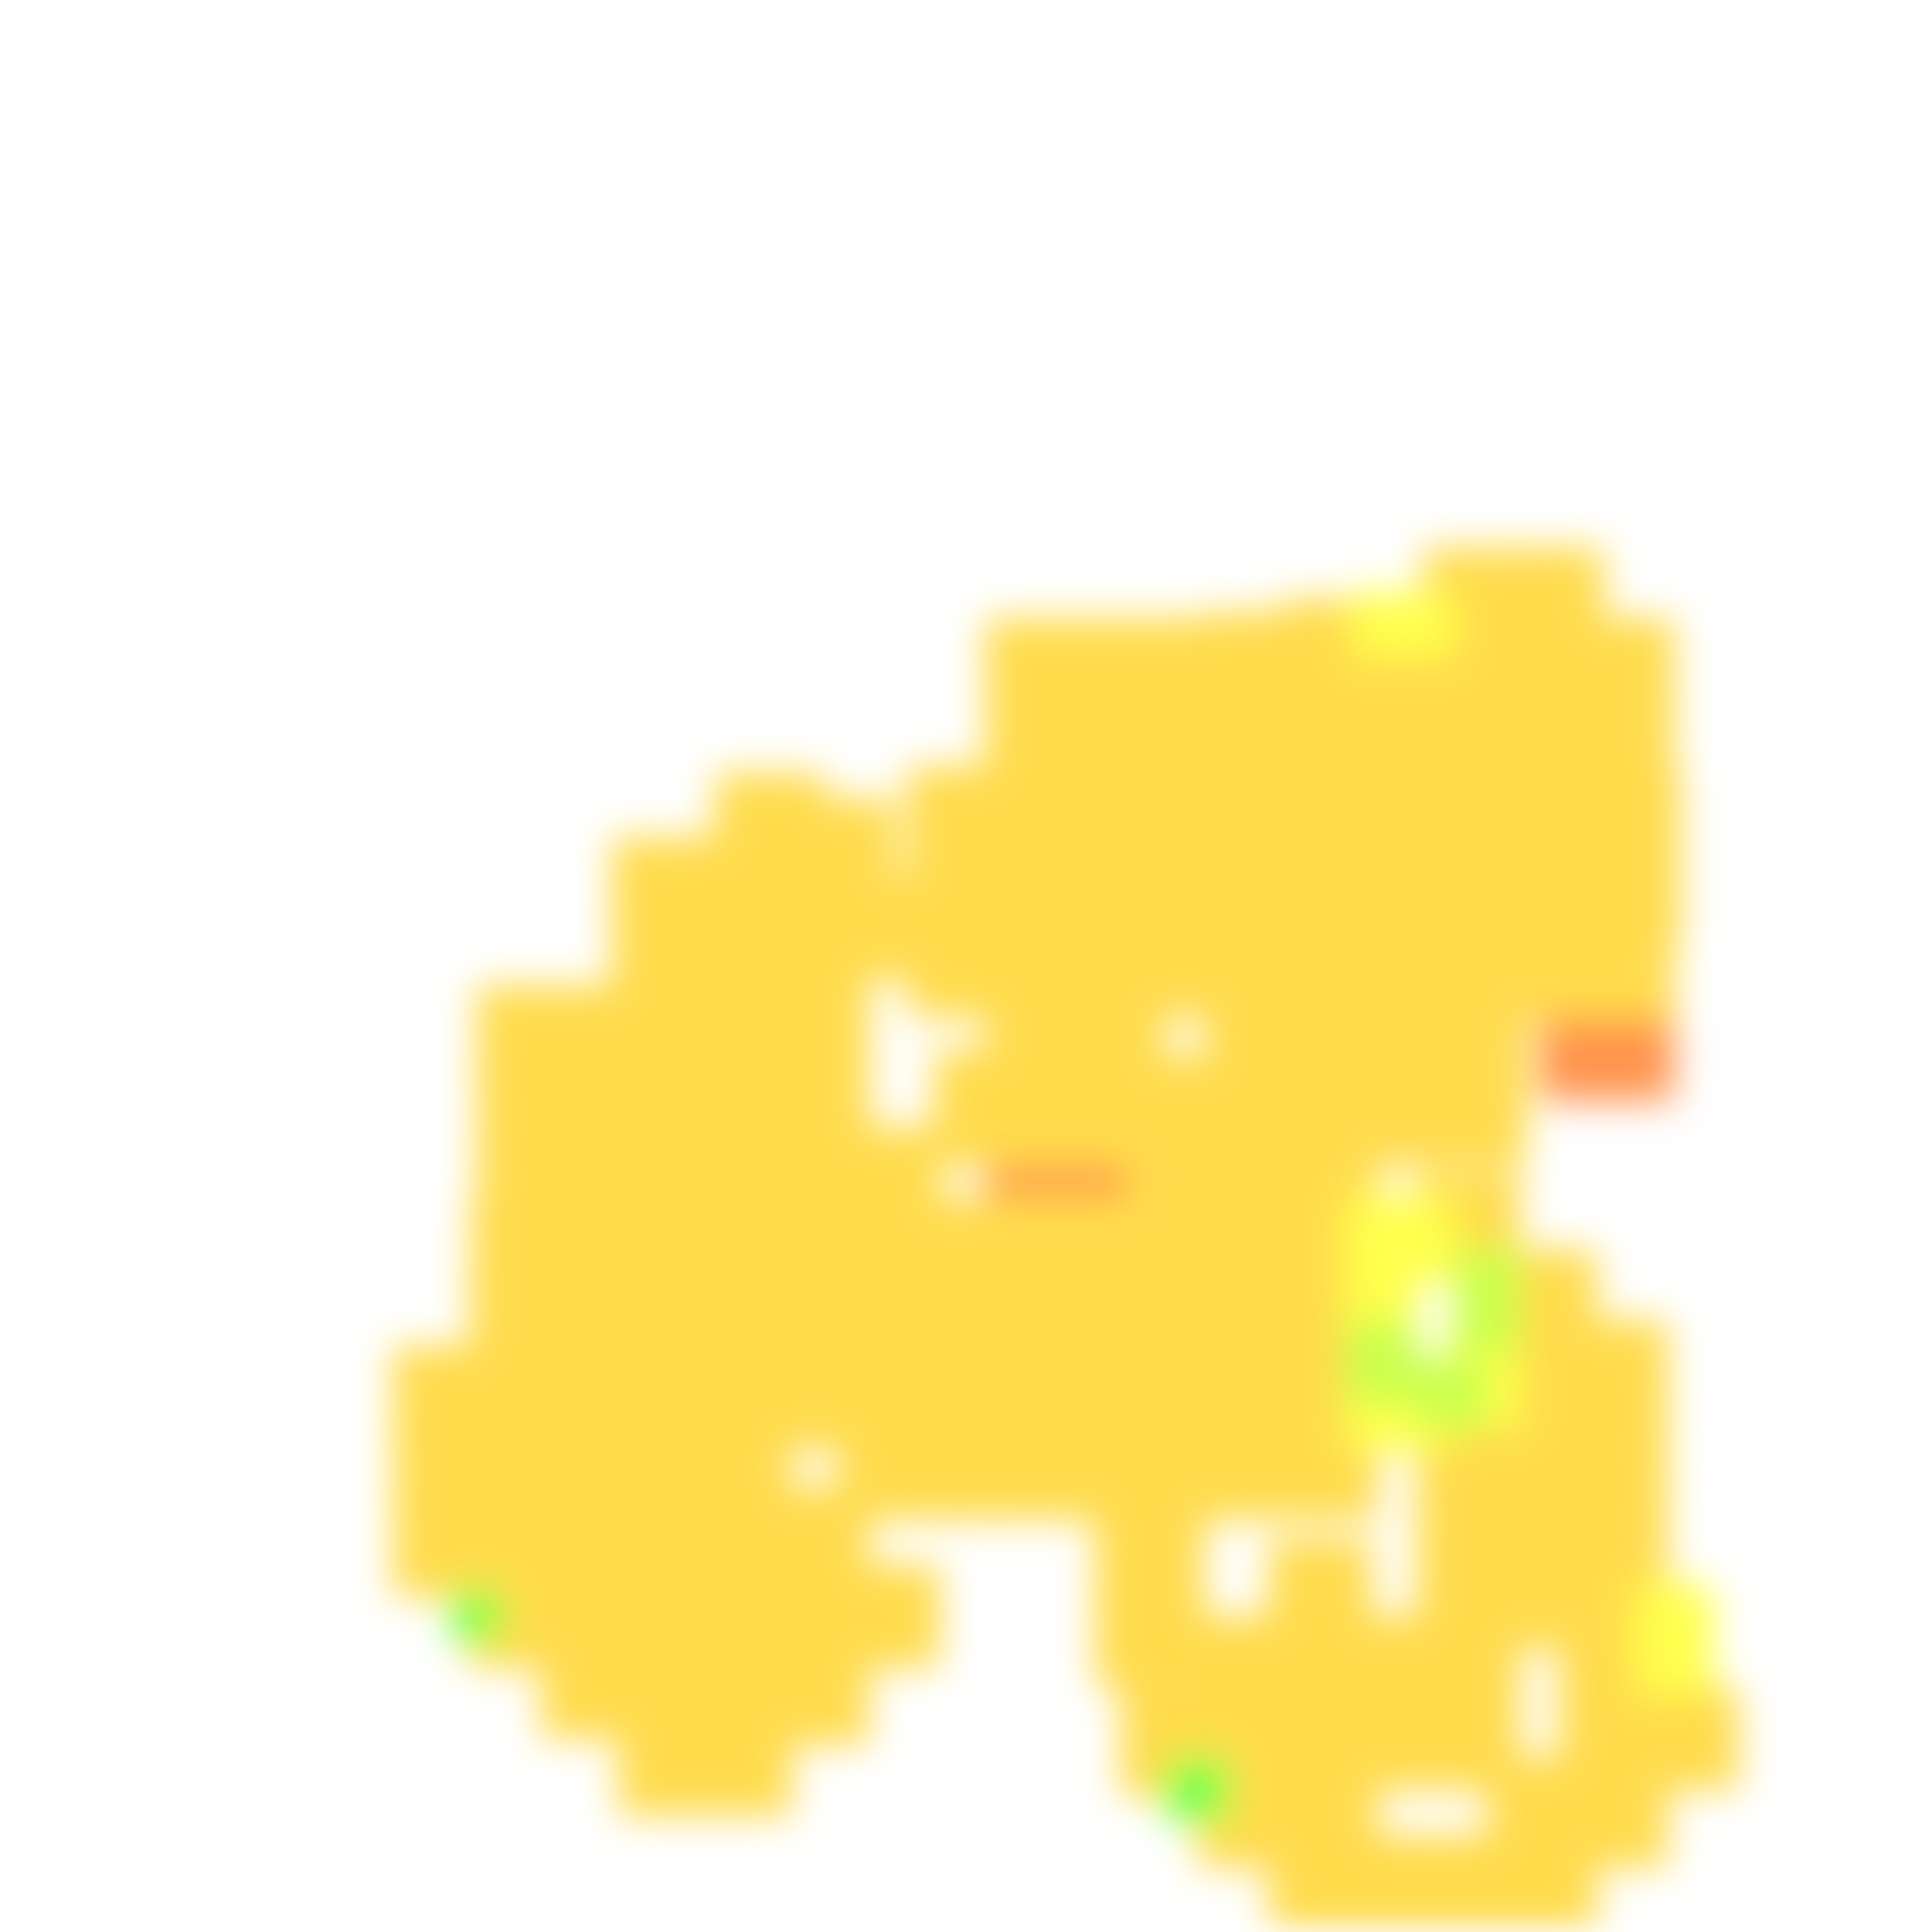
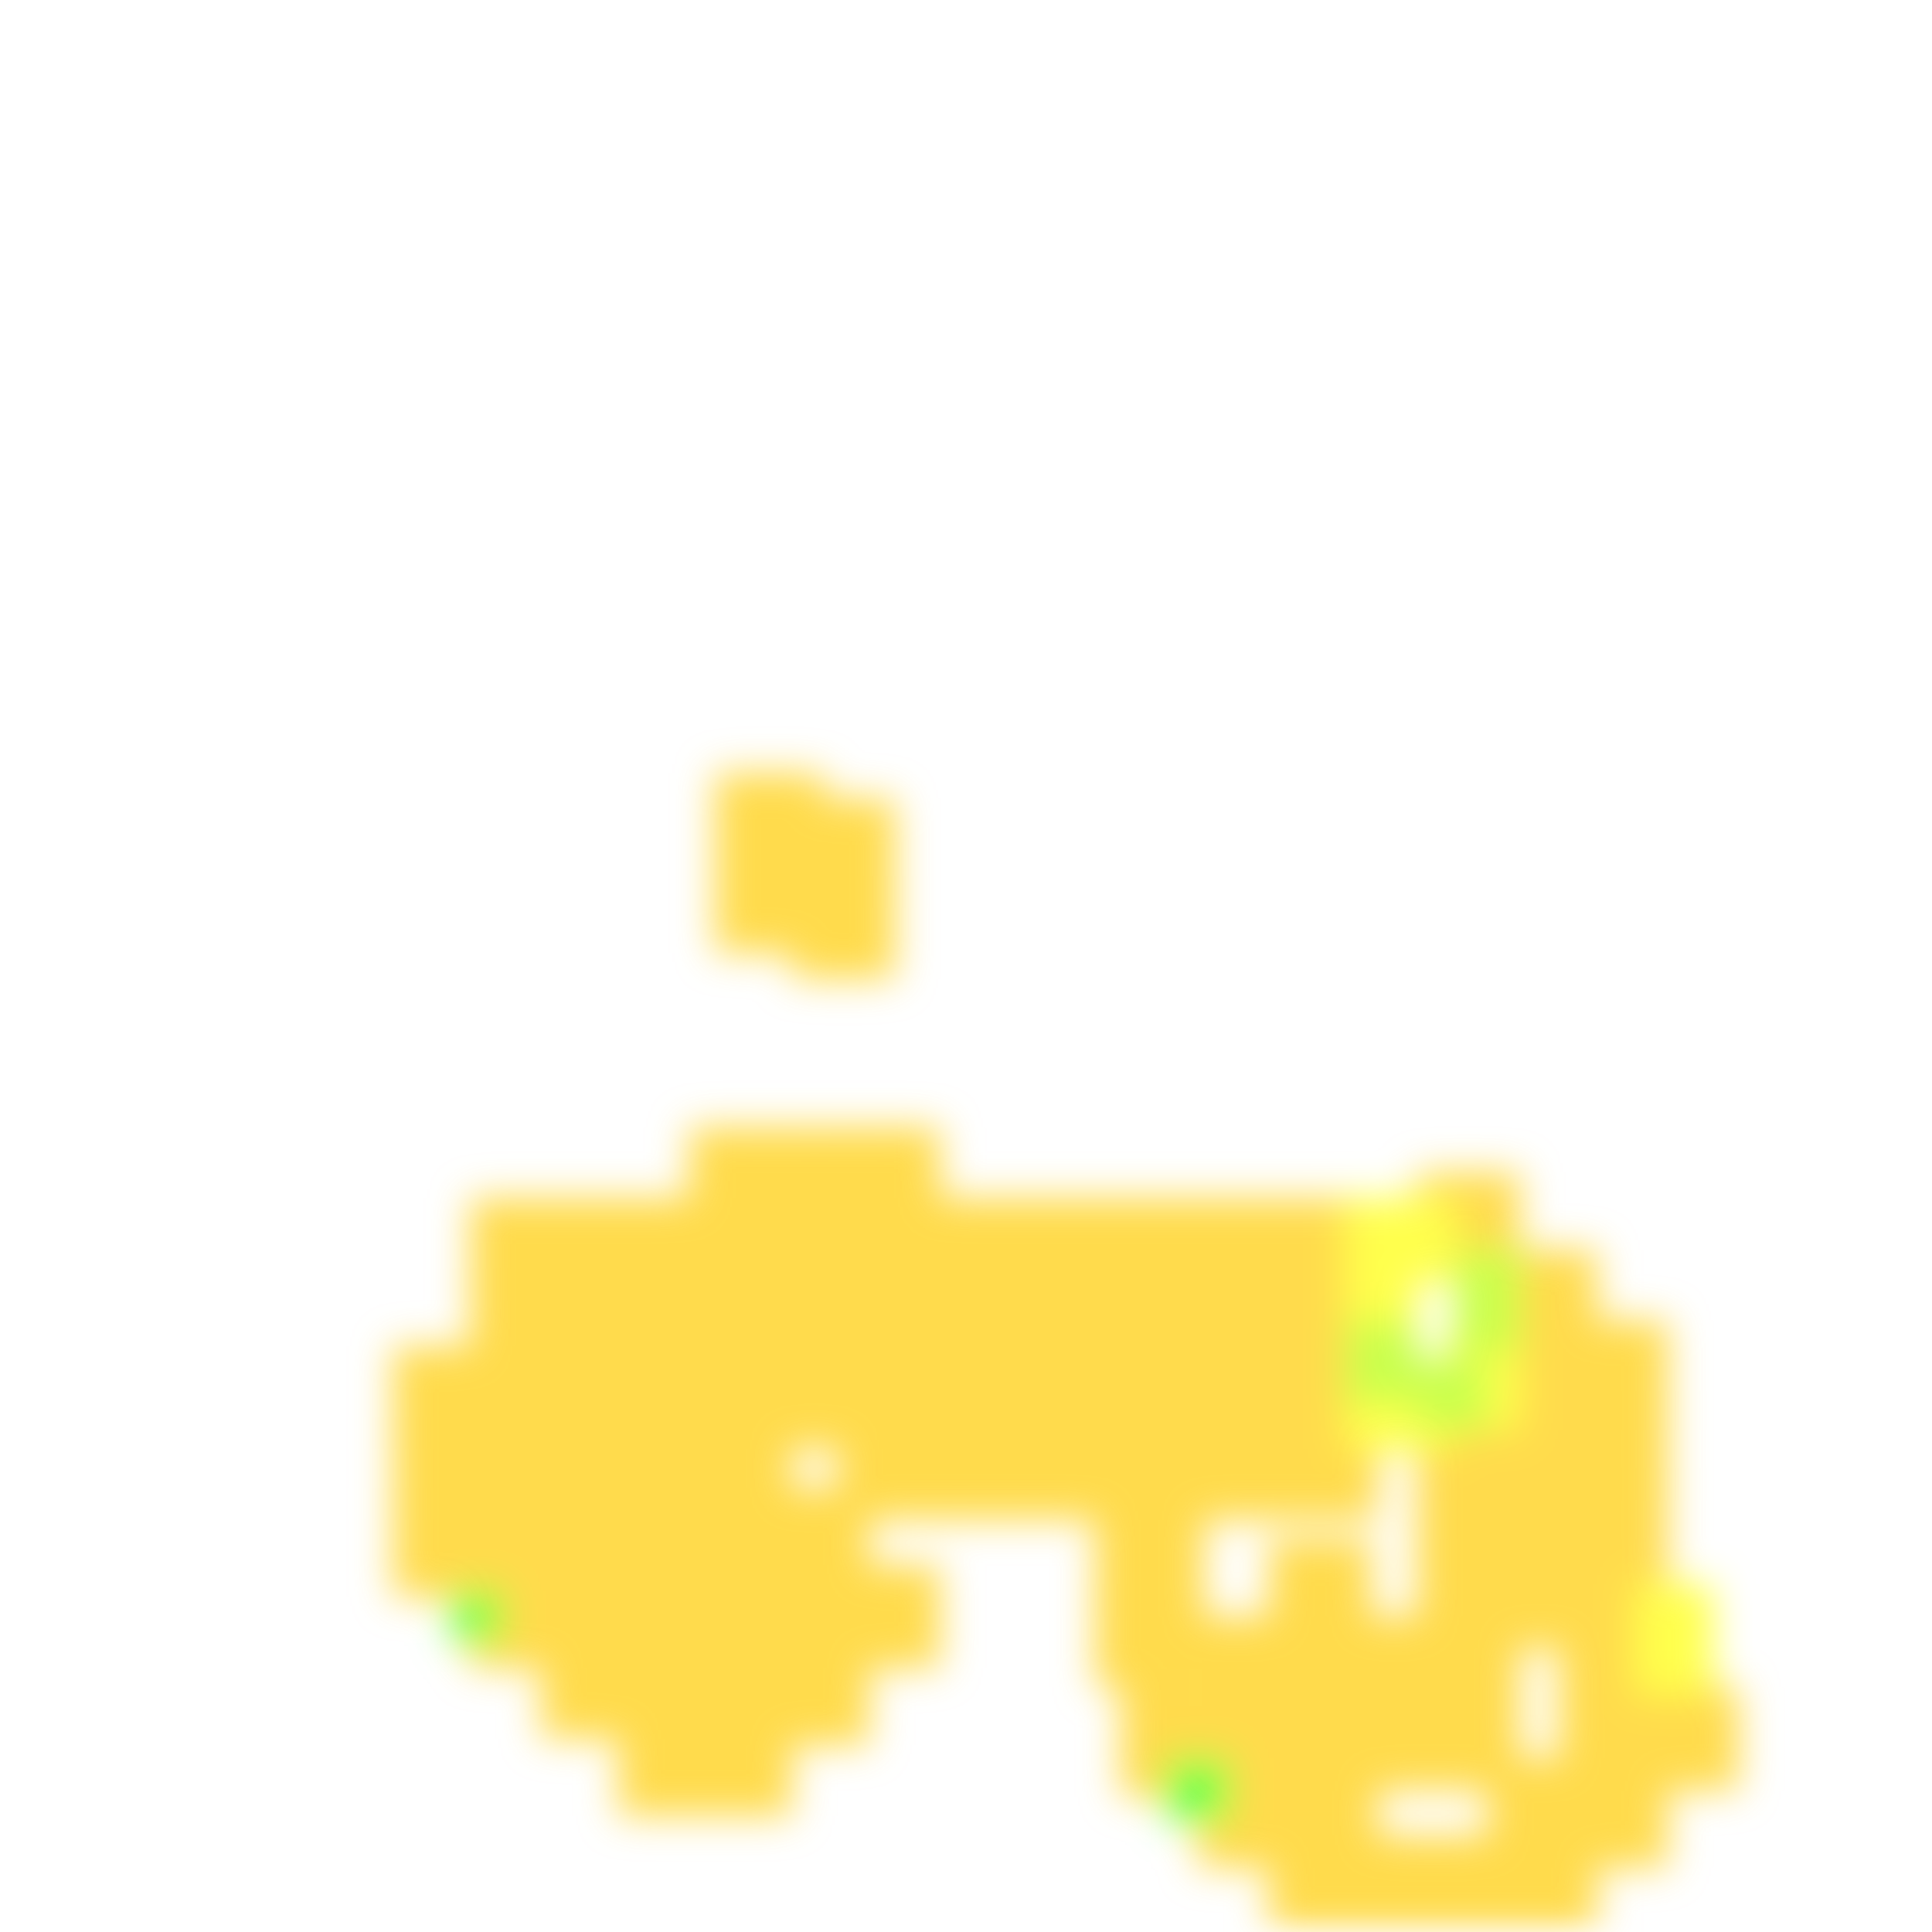
<svg xmlns="http://www.w3.org/2000/svg" width="300" height="300" viewBox="0 0 300 300" class="creatureMap" style="position:absolute;">
  <defs>
    <filter id="blur" x="-30%" y="-30%" width="160%" height="160%">
      <feGaussianBlur stdDeviation="3" />
    </filter>
    <pattern id="pattern-untameable" width="10" height="10" patternTransform="rotate(135)" patternUnits="userSpaceOnUse">
      <rect width="4" height="10" fill="black" />
    </pattern>
    <filter id="groupStroke">
      <feFlood result="outsideColor" flood-color="black" />
      <feMorphology in="SourceAlpha" operator="dilate" radius="2" />
      <feComposite result="strokeoutline1" in="outsideColor" operator="in" />
      <feComposite result="strokeoutline2" in="strokeoutline1" in2="SourceAlpha" operator="out" />
      <feGaussianBlur in="strokeoutline2" result="strokeblur" stdDeviation="1" />
    </filter>
    <style>
            .spawningMap-very-common { fill: #0F0; }
            .spawningMap-common { fill: #B2FF00; }
            .spawningMap-uncommon { fill: #FF0; }
            .spawningMap-very-uncommon { fill: #FC0; }
            .spawningMap-rare { fill: #F60; }
            .spawningMap-very-rare { fill: #F00; }
            .spawning-map-point { stroke:black; stroke-width:1; }
        </style>
  </defs>
  <g filter="url(#blur)" opacity="0.7">
-     <g class="spawningMap-rare">
-       <rect x="153" y="176" width="16" height="16" />
-       <rect x="164" y="176" width="17" height="16" />
-       <rect x="239" y="152" width="21" height="19" />
-     </g>
    <g class="spawningMap-very-uncommon">
-       <rect x="145" y="163" width="13" height="18" />
-       <rect x="164" y="108" width="17" height="16" />
-       <rect x="164" y="96" width="17" height="17" />
-       <rect x="153" y="96" width="16" height="17" />
-       <rect x="176" y="96" width="17" height="17" />
-       <rect x="176" y="107" width="17" height="17" />
-       <rect x="187" y="107" width="17" height="17" />
-       <rect x="187" y="95" width="17" height="18" />
-       <rect x="199" y="107" width="16" height="17" />
-       <rect x="199" y="93" width="16" height="20" />
-       <rect x="210" y="108" width="16" height="16" />
-       <rect x="221" y="108" width="17" height="16" />
-       <rect x="221" y="96" width="17" height="17" />
-       <rect x="210" y="96" width="16" height="17" />
-       <rect x="221" y="85" width="17" height="17" />
-       <rect x="233" y="108" width="16" height="16" />
-       <rect x="233" y="96" width="16" height="17" />
-       <rect x="233" y="85" width="16" height="17" />
-       <rect x="244" y="96" width="16" height="17" />
-       <rect x="96" y="176" width="16" height="16" />
-       <rect x="85" y="176" width="16" height="16" />
-       <rect x="74" y="176" width="16" height="16" />
-       <rect x="176" y="119" width="16" height="16" />
-       <rect x="187" y="119" width="17" height="16" />
-       <rect x="176" y="130" width="16" height="17" />
-       <rect x="187" y="130" width="17" height="17" />
-       <rect x="176" y="142" width="16" height="16" />
-       <rect x="198" y="130" width="17" height="17" />
-       <rect x="187" y="142" width="17" height="16" />
-       <rect x="198" y="142" width="17" height="16" />
-       <rect x="176" y="164" width="16" height="17" />
-       <rect x="187" y="153" width="17" height="16" />
-       <rect x="187" y="164" width="17" height="17" />
-       <rect x="198" y="153" width="17" height="17" />
-       <rect x="198" y="164" width="17" height="17" />
-       <rect x="210" y="164" width="16" height="17" />
-       <rect x="221" y="164" width="16" height="17" />
-       <rect x="210" y="153" width="16" height="16" />
-       <rect x="210" y="142" width="16" height="16" />
-       <rect x="221" y="145" width="14" height="13" />
-       <rect x="210" y="130" width="16" height="17" />
-       <rect x="210" y="119" width="16" height="17" />
-       <rect x="221" y="119" width="17" height="17" />
-       <rect x="221" y="130" width="17" height="17" />
-       <rect x="233" y="119" width="16" height="17" />
-       <rect x="233" y="130" width="16" height="17" />
-       <rect x="244" y="119" width="17" height="17" />
-       <rect x="244" y="130" width="17" height="17" />
-       <rect x="233" y="141" width="16" height="17" />
-       <rect x="244" y="141" width="16" height="17" />
-       <rect x="198" y="175" width="16" height="16" />
-       <rect x="186" y="175" width="17" height="16" />
-       <rect x="175" y="175" width="17" height="16" />
-       <rect x="107" y="130" width="17" height="17" />
-       <rect x="107" y="142" width="17" height="16" />
-       <rect x="107" y="153" width="17" height="17" />
-       <rect x="107" y="164" width="17" height="17" />
-       <rect x="96" y="164" width="17" height="17" />
-       <rect x="96" y="153" width="17" height="16" />
-       <rect x="95" y="141" width="18" height="18" />
-       <rect x="85" y="153" width="16" height="16" />
-       <rect x="85" y="164" width="16" height="17" />
-       <rect x="119" y="164" width="16" height="17" />
-       <rect x="119" y="153" width="16" height="17" />
-       <rect x="130" y="136" width="17" height="16" />
      <rect x="123" y="124" width="16" height="17" />
-       <rect x="141" y="119" width="17" height="17" />
-       <rect x="153" y="130" width="16" height="17" />
-       <rect x="164" y="130" width="17" height="17" />
-       <rect x="153" y="142" width="16" height="16" />
-       <rect x="164" y="142" width="17" height="16" />
-       <rect x="153" y="153" width="16" height="16" />
-       <rect x="164" y="153" width="17" height="16" />
      <rect x="84" y="220" width="17" height="16" />
      <rect x="107" y="220" width="16" height="16" />
      <rect x="96" y="209" width="16" height="16" />
      <rect x="96" y="197" width="16" height="17" />
      <rect x="96" y="186" width="16" height="16" />
      <rect x="96" y="220" width="16" height="16" />
      <rect x="84" y="209" width="17" height="16" />
      <rect x="84" y="197" width="17" height="17" />
      <rect x="84" y="186" width="17" height="16" />
-       <rect x="153" y="108" width="16" height="16" />
      <rect x="164" y="220" width="16" height="16" />
      <rect x="152" y="220" width="17" height="16" />
      <rect x="141" y="220" width="16" height="16" />
      <rect x="130" y="220" width="16" height="16" />
      <rect x="73" y="220" width="16" height="16" />
      <rect x="61" y="220" width="17" height="16" />
      <rect x="107" y="231" width="16" height="17" />
      <rect x="130" y="209" width="16" height="16" />
      <rect x="130" y="197" width="16" height="17" />
      <rect x="118" y="209" width="17" height="16" />
      <rect x="96" y="231" width="16" height="17" />
      <rect x="84" y="233" width="17" height="17" />
      <rect x="73" y="231" width="16" height="17" />
      <rect x="61" y="231" width="17" height="17" />
      <rect x="107" y="243" width="16" height="16" />
      <rect x="96" y="243" width="16" height="16" />
      <rect x="84" y="243" width="17" height="16" />
      <rect x="118" y="197" width="17" height="17" />
      <rect x="73" y="243" width="16" height="16" />
      <rect x="118" y="186" width="17" height="16" />
      <rect x="118" y="175" width="17" height="16" />
      <rect x="73" y="209" width="16" height="16" />
      <rect x="73" y="197" width="16" height="17" />
      <rect x="73" y="186" width="16" height="16" />
      <rect x="61" y="209" width="17" height="16" />
      <rect x="198" y="197" width="16" height="17" />
      <rect x="186" y="197" width="17" height="17" />
      <rect x="175" y="197" width="17" height="17" />
      <rect x="198" y="186" width="16" height="16" />
      <rect x="186" y="186" width="17" height="16" />
      <rect x="175" y="186" width="17" height="16" />
      <rect x="164" y="209" width="16" height="16" />
      <rect x="164" y="197" width="16" height="17" />
      <rect x="107" y="254" width="16" height="17" />
      <rect x="96" y="254" width="16" height="17" />
      <rect x="84" y="254" width="17" height="16" />
      <rect x="107" y="265" width="16" height="17" />
      <rect x="96" y="265" width="16" height="17" />
      <rect x="118" y="231" width="17" height="17" />
      <rect x="118" y="243" width="17" height="16" />
      <rect x="118" y="254" width="17" height="17" />
      <rect x="130" y="243" width="16" height="16" />
      <rect x="186" y="251" width="16" height="16" />
      <rect x="186" y="262" width="16" height="17" />
      <rect x="186" y="273" width="16" height="17" />
      <rect x="174" y="262" width="17" height="17" />
      <rect x="170" y="234" width="17" height="17" />
      <rect x="170" y="246" width="17" height="16" />
      <rect x="198" y="220" width="16" height="16" />
      <rect x="186" y="220" width="17" height="16" />
      <rect x="198" y="209" width="16" height="16" />
      <rect x="186" y="209" width="17" height="16" />
      <rect x="175" y="209" width="17" height="16" />
-       <rect x="198" y="119" width="17" height="17" />
      <rect x="231" y="205" width="17" height="17" />
      <rect x="242" y="205" width="17" height="17" />
      <rect x="242" y="216" width="17" height="17" />
      <rect x="242" y="228" width="17" height="16" />
      <rect x="242" y="239" width="17" height="17" />
-       <rect x="221" y="153" width="16" height="16" />
      <rect x="242" y="250" width="17" height="17" />
      <rect x="242" y="262" width="17" height="16" />
      <rect x="254" y="262" width="16" height="16" />
      <rect x="242" y="273" width="17" height="17" />
      <rect x="231" y="273" width="17" height="17" />
      <rect x="231" y="285" width="17" height="15" />
-       <rect x="95" y="130" width="17" height="17" />
      <rect x="220" y="285" width="16" height="15" />
      <rect x="208" y="285" width="17" height="15" />
      <rect x="197" y="285" width="17" height="15" />
      <rect x="197" y="273" width="17" height="17" />
      <rect x="175" y="220" width="17" height="16" />
      <rect x="197" y="262" width="17" height="16" />
      <rect x="208" y="262" width="17" height="16" />
      <rect x="220" y="262" width="16" height="16" />
      <rect x="107" y="209" width="16" height="16" />
      <rect x="220" y="250" width="16" height="17" />
      <rect x="220" y="239" width="16" height="17" />
      <rect x="231" y="239" width="16" height="17" />
      <rect x="231" y="228" width="16" height="16" />
      <rect x="231" y="216" width="16" height="17" />
      <rect x="220" y="216" width="16" height="17" />
      <rect x="220" y="228" width="16" height="16" />
      <rect x="197" y="239" width="16" height="17" />
      <rect x="197" y="251" width="16" height="16" />
      <rect x="107" y="197" width="16" height="17" />
      <rect x="208" y="251" width="17" height="16" />
      <rect x="164" y="186" width="16" height="16" />
      <rect x="152" y="209" width="17" height="16" />
      <rect x="152" y="197" width="17" height="17" />
      <rect x="152" y="186" width="17" height="16" />
      <rect x="141" y="197" width="16" height="17" />
      <rect x="141" y="186" width="16" height="16" />
      <rect x="130" y="186" width="16" height="16" />
      <rect x="130" y="175" width="16" height="16" />
      <rect x="220" y="182" width="16" height="17" />
      <rect x="231" y="194" width="17" height="16" />
-       <rect x="244" y="108" width="16" height="16" />
-       <rect x="74" y="164" width="16" height="17" />
-       <rect x="74" y="153" width="16" height="17" />
-       <rect x="119" y="142" width="16" height="17" />
-       <rect x="141" y="142" width="17" height="16" />
-       <rect x="141" y="131" width="17" height="16" />
      <rect x="141" y="209" width="16" height="16" />
      <rect x="137" y="202" width="17" height="17" />
      <rect x="149" y="202" width="16" height="17" />
      <rect x="111" y="120" width="17" height="16" />
      <rect x="111" y="131" width="17" height="17" />
      <rect x="123" y="136" width="16" height="16" />
-       <rect x="153" y="119" width="16" height="17" />
-       <rect x="164" y="119" width="17" height="17" />
-       <rect x="153" y="164" width="16" height="17" />
-       <rect x="164" y="164" width="17" height="17" />
      <rect x="107" y="186" width="16" height="16" />
      <rect x="107" y="175" width="16" height="16" />
    </g>
    <g class="spawningMap-uncommon">
-       <rect x="210" y="92" width="16" height="10" />
      <rect x="209" y="213" width="17" height="12" />
      <rect x="225" y="205" width="11" height="17" />
      <rect x="254" y="246" width="12" height="17" />
      <rect x="254" y="246" width="12" height="17" />
      <rect x="209" y="194" width="11" height="16" />
      <rect x="209" y="186" width="17" height="13" />
    </g>
    <g class="spawningMap-common">
      <rect x="220" y="211" width="11" height="11" />
      <rect x="226" y="194" width="10" height="16" />
      <rect x="209" y="205" width="11" height="13" />
    </g>
    <g class="spawningMap-very-common">
      <rect x="70" y="247" width="8" height="8" />
      <rect x="181" y="273" width="10" height="10" />
    </g>
  </g>
</svg>
